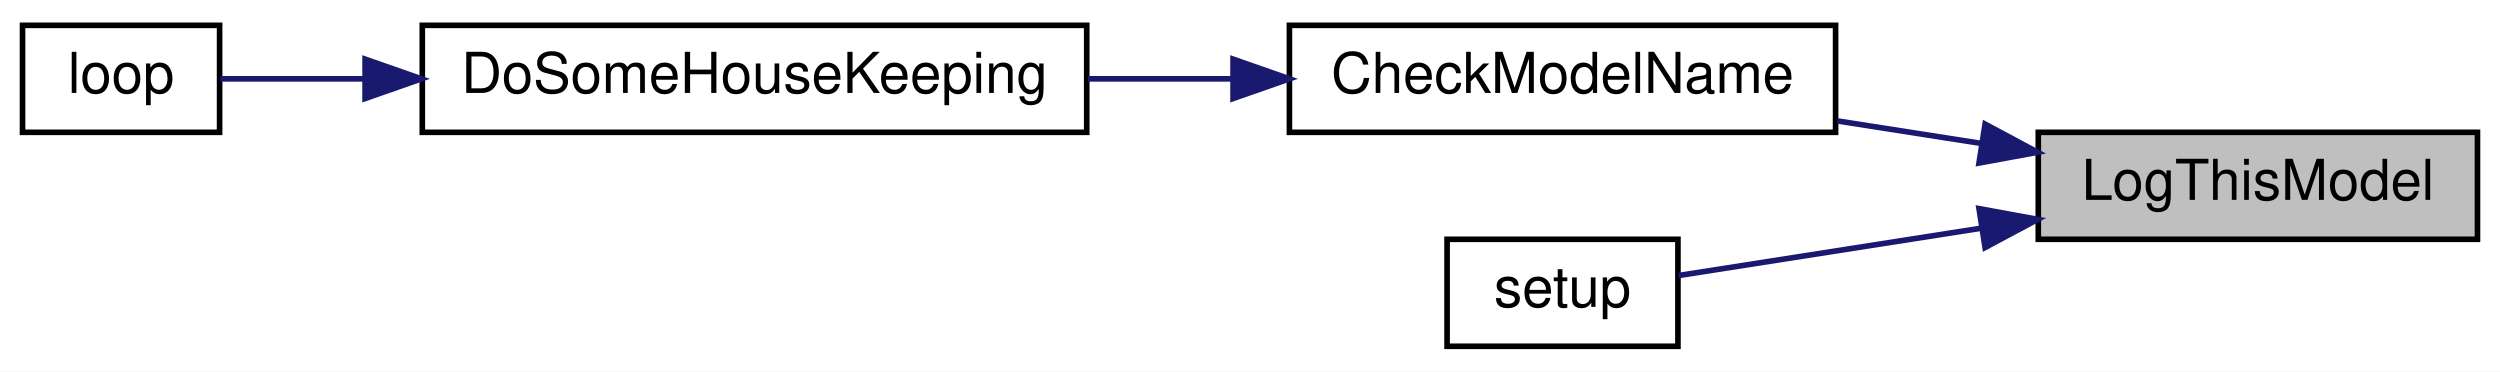
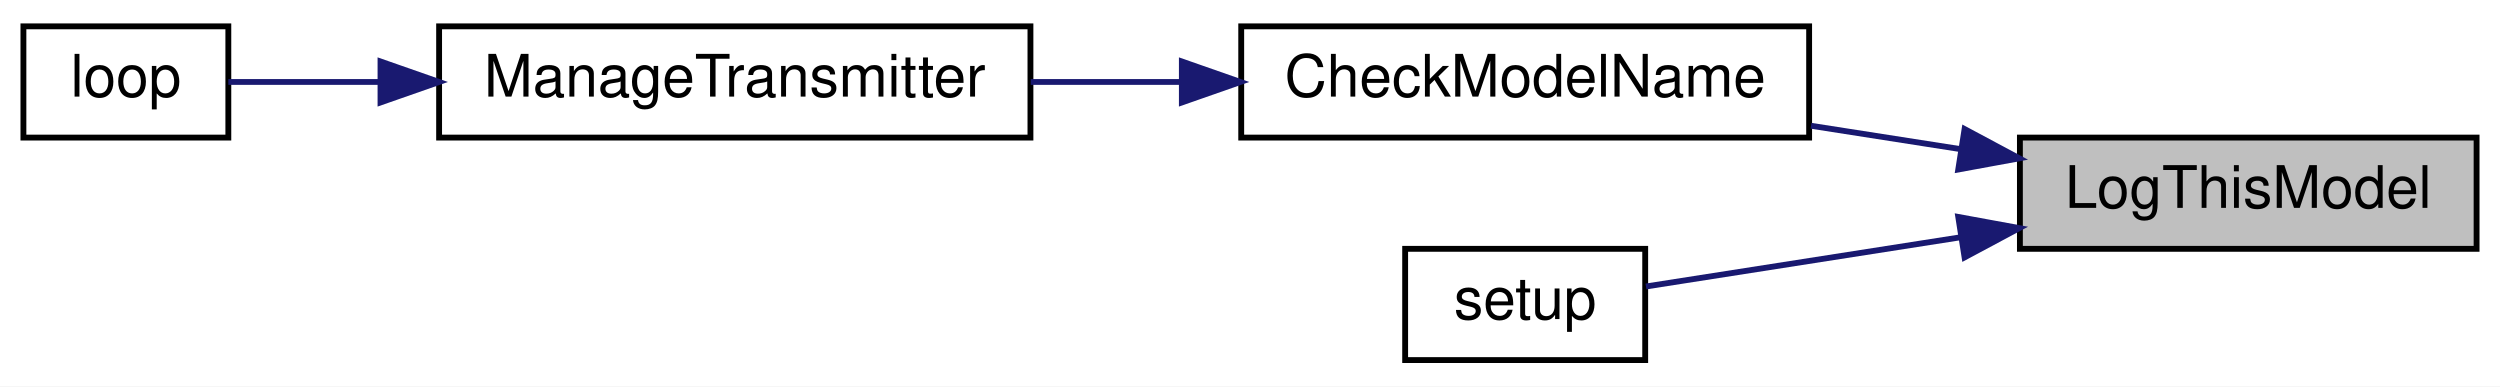
- <svg xmlns="http://www.w3.org/2000/svg" xmlns:xlink="http://www.w3.org/1999/xlink" width="444pt" height="66pt" viewBox="0.00 0.00 444.00 66.00">
+ <svg xmlns="http://www.w3.org/2000/svg" xmlns:xlink="http://www.w3.org/1999/xlink" width="427pt" height="66pt" viewBox="0.00 0.00 427.00 66.00">
  <g id="graph0" class="graph" transform="scale(1 1) rotate(0) translate(4 62)">
-     <polygon fill="white" stroke="transparent" points="-4,4 -4,-62 440,-62 440,4 -4,4" />
+     <polygon fill="white" stroke="transparent" points="-4,4 -4,-62 423,-62 423,4 -4,4" />
    <g id="node1" class="node">
      <g id="a_node1">
        <a xlink:title=" ">
-           <polygon fill="#bfbfbf" stroke="black" points="358,-19.5 358,-38.5 436,-38.5 436,-19.5 358,-19.5" />
-           <text text-anchor="middle" x="397" y="-26.5" font-family="Helvetica,sans-Serif" font-size="10.00">LogThisModel</text>
+           <polygon fill="#bfbfbf" stroke="black" points="341,-19.5 341,-38.5 419,-38.5 419,-19.5 341,-19.5" />
+           <text text-anchor="middle" x="380" y="-26.5" font-family="Helvetica,sans-Serif" font-size="10.00">LogThisModel</text>
        </a>
      </g>
    </g>
    <g id="node2" class="node">
      <g id="a_node2">
        <a xlink:href="TransmitterCode_2src_2main_8cpp.html#a984cb52354a84c45e9e41f396a1c5e92" target="_top" xlink:title=" ">
-           <polygon fill="white" stroke="black" points="225,-38.5 225,-57.5 322,-57.5 322,-38.5 225,-38.5" />
-           <text text-anchor="middle" x="273.5" y="-45.5" font-family="Helvetica,sans-Serif" font-size="10.00">CheckModelName</text>
+           <polygon fill="white" stroke="black" points="208,-38.5 208,-57.5 305,-57.5 305,-38.5 208,-38.5" />
+           <text text-anchor="middle" x="256.5" y="-45.5" font-family="Helvetica,sans-Serif" font-size="10.00">CheckModelName</text>
        </a>
      </g>
    </g>
    <g id="edge1" class="edge">
-       <path fill="none" stroke="midnightblue" d="M347.85,-36.53C339.45,-37.84 330.72,-39.21 322.32,-40.52" />
-       <polygon fill="midnightblue" stroke="midnightblue" points="348.55,-39.96 357.89,-34.96 347.47,-33.05 348.55,-39.96" />
+       <path fill="none" stroke="midnightblue" d="M330.85,-36.53C322.45,-37.84 313.72,-39.21 305.32,-40.52" />
+       <polygon fill="midnightblue" stroke="midnightblue" points="331.55,-39.96 340.89,-34.96 330.47,-33.05 331.55,-39.96" />
    </g>
    <g id="node5" class="node">
      <g id="a_node5">
        <a xlink:href="TransmitterCode_2src_2main_8cpp.html#a17699f358cf9f7c3155a9c5daf8ff13c" target="_top" xlink:title=" ">
-           <polygon fill="white" stroke="black" points="253,-0.5 253,-19.5 294,-19.5 294,-0.5 253,-0.5" />
-           <text text-anchor="middle" x="273.5" y="-7.5" font-family="Helvetica,sans-Serif" font-size="10.00">setup</text>
+           <polygon fill="white" stroke="black" points="236,-0.5 236,-19.5 277,-19.5 277,-0.5 236,-0.5" />
+           <text text-anchor="middle" x="256.5" y="-7.5" font-family="Helvetica,sans-Serif" font-size="10.00">setup</text>
        </a>
      </g>
    </g>
    <g id="edge4" class="edge">
-       <path fill="none" stroke="midnightblue" d="M347.97,-21.49C329.18,-18.55 308.69,-15.35 294.13,-13.07" />
-       <polygon fill="midnightblue" stroke="midnightblue" points="347.47,-24.95 357.89,-23.04 348.55,-18.04 347.47,-24.95" />
+       <path fill="none" stroke="midnightblue" d="M330.97,-21.49C312.18,-18.55 291.69,-15.35 277.13,-13.07" />
+       <polygon fill="midnightblue" stroke="midnightblue" points="330.47,-24.95 340.89,-23.04 331.55,-18.04 330.47,-24.95" />
    </g>
    <g id="node3" class="node">
      <g id="a_node3">
-         <a xlink:href="TransmitterCode_2src_2main_8cpp.html#aa221b44ecae36dd0367f03ed4aeb9e92" target="_top" xlink:title=" ">
-           <polygon fill="white" stroke="black" points="71,-38.5 71,-57.5 189,-57.5 189,-38.5 71,-38.5" />
-           <text text-anchor="middle" x="130" y="-45.5" font-family="Helvetica,sans-Serif" font-size="10.00">DoSomeHouseKeeping</text>
+         <a xlink:href="TransmitterCode_2src_2main_8cpp.html#a558ea014e230b7caa54ce5a37ad29b22" target="_top" xlink:title=" ">
+           <polygon fill="white" stroke="black" points="71,-38.5 71,-57.5 172,-57.5 172,-38.5 71,-38.5" />
+           <text text-anchor="middle" x="121.5" y="-45.5" font-family="Helvetica,sans-Serif" font-size="10.00">ManageTransmitter</text>
        </a>
      </g>
    </g>
    <g id="edge2" class="edge">
-       <path fill="none" stroke="midnightblue" d="M214.84,-48C206.38,-48 197.67,-48 189.2,-48" />
-       <polygon fill="midnightblue" stroke="midnightblue" points="214.99,-51.5 224.99,-48 214.99,-44.5 214.99,-51.5" />
+       <path fill="none" stroke="midnightblue" d="M197.6,-48C189.09,-48 180.38,-48 172.05,-48" />
+       <polygon fill="midnightblue" stroke="midnightblue" points="197.86,-51.5 207.86,-48 197.86,-44.5 197.86,-51.5" />
    </g>
    <g id="node4" class="node">
      <g id="a_node4">
        <a xlink:href="TransmitterCode_2src_2main_8cpp.html#ad3cb30894c94eb016e98bdcaa899ac86" target="_top" xlink:title=" ">
          <polygon fill="white" stroke="black" points="0,-38.5 0,-57.5 35,-57.5 35,-38.5 0,-38.5" />
          <text text-anchor="middle" x="17.5" y="-45.5" font-family="Helvetica,sans-Serif" font-size="10.00">loop</text>
        </a>
      </g>
    </g>
    <g id="edge3" class="edge">
-       <path fill="none" stroke="midnightblue" d="M60.8,-48C51.3,-48 42.35,-48 35.15,-48" />
-       <polygon fill="midnightblue" stroke="midnightblue" points="60.84,-51.5 70.84,-48 60.84,-44.5 60.84,-51.5" />
+       <path fill="none" stroke="midnightblue" d="M60.98,-48C51.45,-48 42.33,-48 35,-48" />
+       <polygon fill="midnightblue" stroke="midnightblue" points="60.99,-51.5 70.99,-48 60.99,-44.5 60.99,-51.5" />
    </g>
  </g>
</svg>
